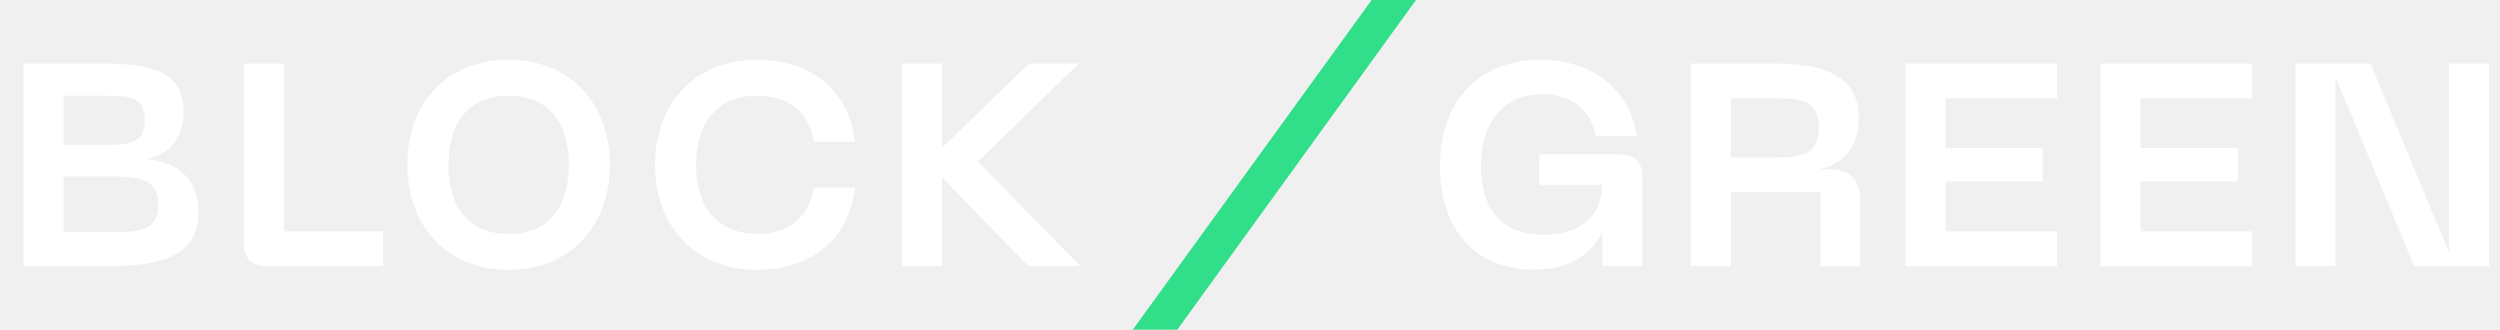
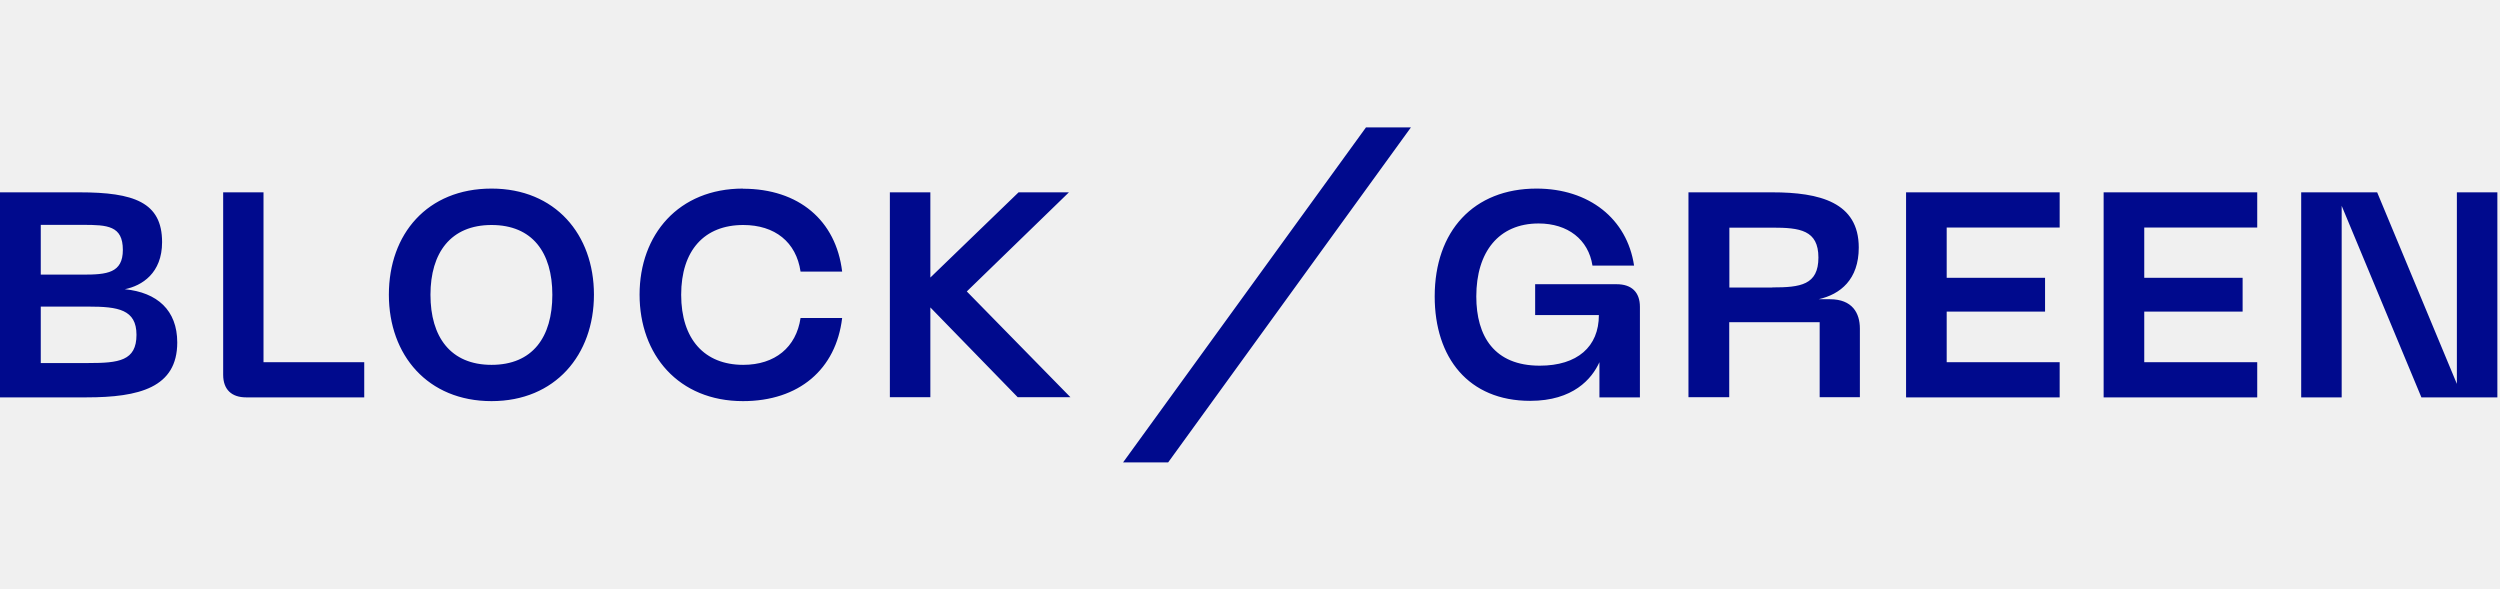
- <svg xmlns="http://www.w3.org/2000/svg" width="182" height="24" viewBox="0 0 182 24" fill="none">
-   <g clip-path="url(#clip0_101_2)">
-     <path fill-rule="evenodd" clip-rule="evenodd" d="M37.038 4.354C41.619 4.354 44.401 7.659 44.401 11.989C44.401 16.319 41.619 19.645 37.038 19.645C32.415 19.645 29.654 16.34 29.654 11.989C29.654 7.638 32.415 4.354 37.038 4.354ZM37.038 17.03C39.988 17.03 41.41 15.043 41.41 11.989C41.41 8.956 39.967 6.969 37.038 6.969C34.089 6.969 32.645 8.956 32.645 11.989C32.645 15.043 34.089 17.03 37.038 17.03Z" fill="white" />
-     <path fill-rule="evenodd" clip-rule="evenodd" d="M7.421 4.626H1.711V19.373H7.923C11.73 19.373 14.45 18.661 14.45 15.419C14.45 13.098 13.006 11.822 10.684 11.591C11.918 11.341 13.362 10.441 13.362 8.203C13.362 5.337 11.333 4.626 7.421 4.626ZM10.538 8.768C10.538 10.441 9.387 10.546 7.672 10.546H4.639V6.969H7.672C9.429 6.969 10.538 7.031 10.538 8.768ZM11.521 14.876C11.521 16.758 10.245 16.904 8.07 16.904L4.639 16.905V12.847H8.07C10.203 12.847 11.521 13.056 11.521 14.876Z" fill="white" />
-     <path d="M17.753 4.626V17.741C17.753 18.808 18.36 19.373 19.405 19.373H27.898V16.842H20.661V4.626H17.753Z" fill="white" />
-     <path d="M55.109 4.354C50.487 4.354 47.684 7.659 47.684 11.989C47.684 16.34 50.487 19.645 55.109 19.645C59.126 19.645 61.803 17.364 62.242 13.662H59.251C58.937 15.775 57.41 17.03 55.13 17.03C52.348 17.03 50.675 15.189 50.675 11.989C50.675 8.809 52.348 6.969 55.13 6.969C57.411 6.969 58.937 8.203 59.251 10.316H62.242C61.803 6.634 59.126 4.354 55.109 4.354Z" fill="white" />
-     <path d="M65.672 4.626H68.579V10.755L74.917 4.626H78.536L71.194 11.759L78.641 19.373H74.855L68.579 12.909V19.373H65.672V4.626Z" fill="white" />
-     <path d="M112.147 4.354C107.628 4.354 104.825 7.408 104.825 12.114C104.825 16.528 107.252 19.624 111.686 19.624C114.782 19.624 116.121 18.034 116.665 16.842V19.373H119.572V12.867C119.572 11.801 118.966 11.236 117.899 11.236H112.042V13.453H116.623C116.623 15.733 115.075 17.093 112.377 17.093C109.114 17.093 107.817 14.98 107.817 12.114C107.817 8.914 109.427 6.864 112.293 6.864C114.385 6.864 115.87 8.015 116.163 9.897H119.154C118.652 6.53 115.912 4.354 112.147 4.354Z" fill="white" />
-     <path fill-rule="evenodd" clip-rule="evenodd" d="M123.085 4.626H129.109C132.498 4.626 135.322 5.337 135.322 8.6C135.322 10.901 134.004 11.968 132.435 12.324H133.251C134.862 12.324 135.406 13.328 135.406 14.436V19.373H132.519V13.976H126.014V19.373H123.085V4.626ZM129.109 11.466C131.117 11.466 132.414 11.299 132.414 9.312C132.414 7.262 131.076 7.157 129.109 7.157H126.014V11.466H129.109Z" fill="white" />
-     <path d="M149.753 4.626H138.709V19.373H149.753V16.842H141.637V13.202H148.707V10.776H141.637V7.157H149.753V4.626Z" fill="white" />
-     <path d="M152.911 4.626H163.955V7.157H155.839V10.776H162.91V13.202H155.839V16.842H163.955V19.373H152.911V4.626Z" fill="white" />
-     <path d="M172.572 4.626H167.113V19.373H170.02V5.588L175.752 19.373H181.211V4.626H178.303V18.411L172.572 4.626Z" fill="white" />
-     <path d="M99.891 -0.049L82.431 24.048H85.672L103.121 -0.049H99.891Z" fill="#31DF8B" />
-   </g>
-   <defs>
-     <clipPath id="clip0_101_2">
-       <rect width="182" height="24" fill="white" />
-     </clipPath>
-   </defs>
+ <svg xmlns="http://www.w3.org/2000/svg" width="569" height="134" viewBox="0 0 569 134" fill="none">
+   <path fill-rule="evenodd" clip-rule="evenodd" d="M255.606 105.249L310.894 29H321.122L265.866 105.249H255.606ZM111.875 42.921C126.378 42.921 135.181 53.362 135.181 67.061C135.181 80.761 126.378 91.296 111.875 91.296C97.372 91.296 88.506 80.856 88.506 67.061C88.506 53.267 97.246 42.921 111.875 42.921ZM111.875 83.039C121.216 83.039 125.713 76.743 125.713 67.093C125.713 57.443 121.153 51.21 111.875 51.21C102.597 51.21 97.974 57.506 97.974 67.093C97.974 76.679 102.534 83.039 111.875 83.039ZM18.081 43.775H0V90.442H19.664C31.729 90.442 40.342 88.196 40.342 77.945C40.342 70.605 35.782 66.555 28.404 65.827C32.299 65.036 36.891 62.189 36.891 55.102C36.891 46.022 30.462 43.775 18.081 43.775ZM27.961 56.873C27.961 62.157 24.319 62.505 18.873 62.505H9.278V51.179H18.873C24.446 51.179 27.961 51.368 27.961 56.873ZM31.064 76.205C31.064 82.153 27.011 82.627 20.139 82.627H9.278V69.782H20.139C26.884 69.782 31.064 70.446 31.064 76.205ZM50.792 85.285V43.775H59.975V82.437H82.901V90.442H56.017C52.724 90.442 50.792 88.67 50.792 85.285ZM169.095 42.921C154.465 42.921 145.567 53.362 145.567 67.061C145.567 80.761 154.434 91.296 169.095 91.296C181.825 91.296 190.279 84.083 191.673 72.376H182.205C181.223 79.052 176.378 83.039 169.158 83.039C160.355 83.039 155.035 77.217 155.035 67.093C155.035 56.968 160.324 51.21 169.158 51.21C176.378 51.21 181.223 55.102 182.205 61.809H191.673C190.279 50.166 181.793 42.953 169.095 42.953V42.921ZM211.749 43.775H202.534V90.41H211.749V69.972L231.635 90.41H243.636L220.045 66.333L243.288 43.775H231.825L211.749 63.17V43.775ZM349.716 42.921C335.404 42.921 326.537 52.571 326.537 67.472C326.537 81.425 334.232 91.233 348.26 91.233C358.076 91.233 362.319 86.202 364.029 82.437V90.442H373.244V69.845C373.244 66.46 371.312 64.688 367.956 64.688H349.4V71.712H363.903C363.903 78.925 358.995 83.228 350.445 83.228C340.122 83.228 336.005 76.553 336.005 67.472C336.005 57.348 341.103 50.862 350.191 50.862C356.81 50.862 361.528 54.501 362.446 60.449H371.914C370.331 49.786 361.654 42.921 349.716 42.921ZM403.39 43.775H384.327H384.295V90.41H393.573V73.326H414.156V90.41H423.308V74.781C423.308 71.269 421.598 68.105 416.499 68.105H413.903C418.874 66.998 423.054 63.612 423.054 56.336C423.054 46.022 414.125 43.775 403.39 43.775ZM413.871 58.614C413.871 64.878 409.755 65.416 403.39 65.416V65.448H393.605V51.811H403.39C409.628 51.811 413.871 52.349 413.871 58.614ZM468.78 43.775H433.821V90.442H468.78V82.437H443.067V70.921H465.455V63.233H443.067V51.78H468.78V43.775ZM513.745 43.775H478.786V90.442H513.745V82.437H488.032V70.921H510.42V63.233H488.032V51.78H513.745V43.775ZM541.041 43.775H523.751V90.442H532.966V46.844L551.111 90.442H568.4V43.775H559.185V87.373L541.041 43.775Z" fill="#000A8D" />
</svg>
